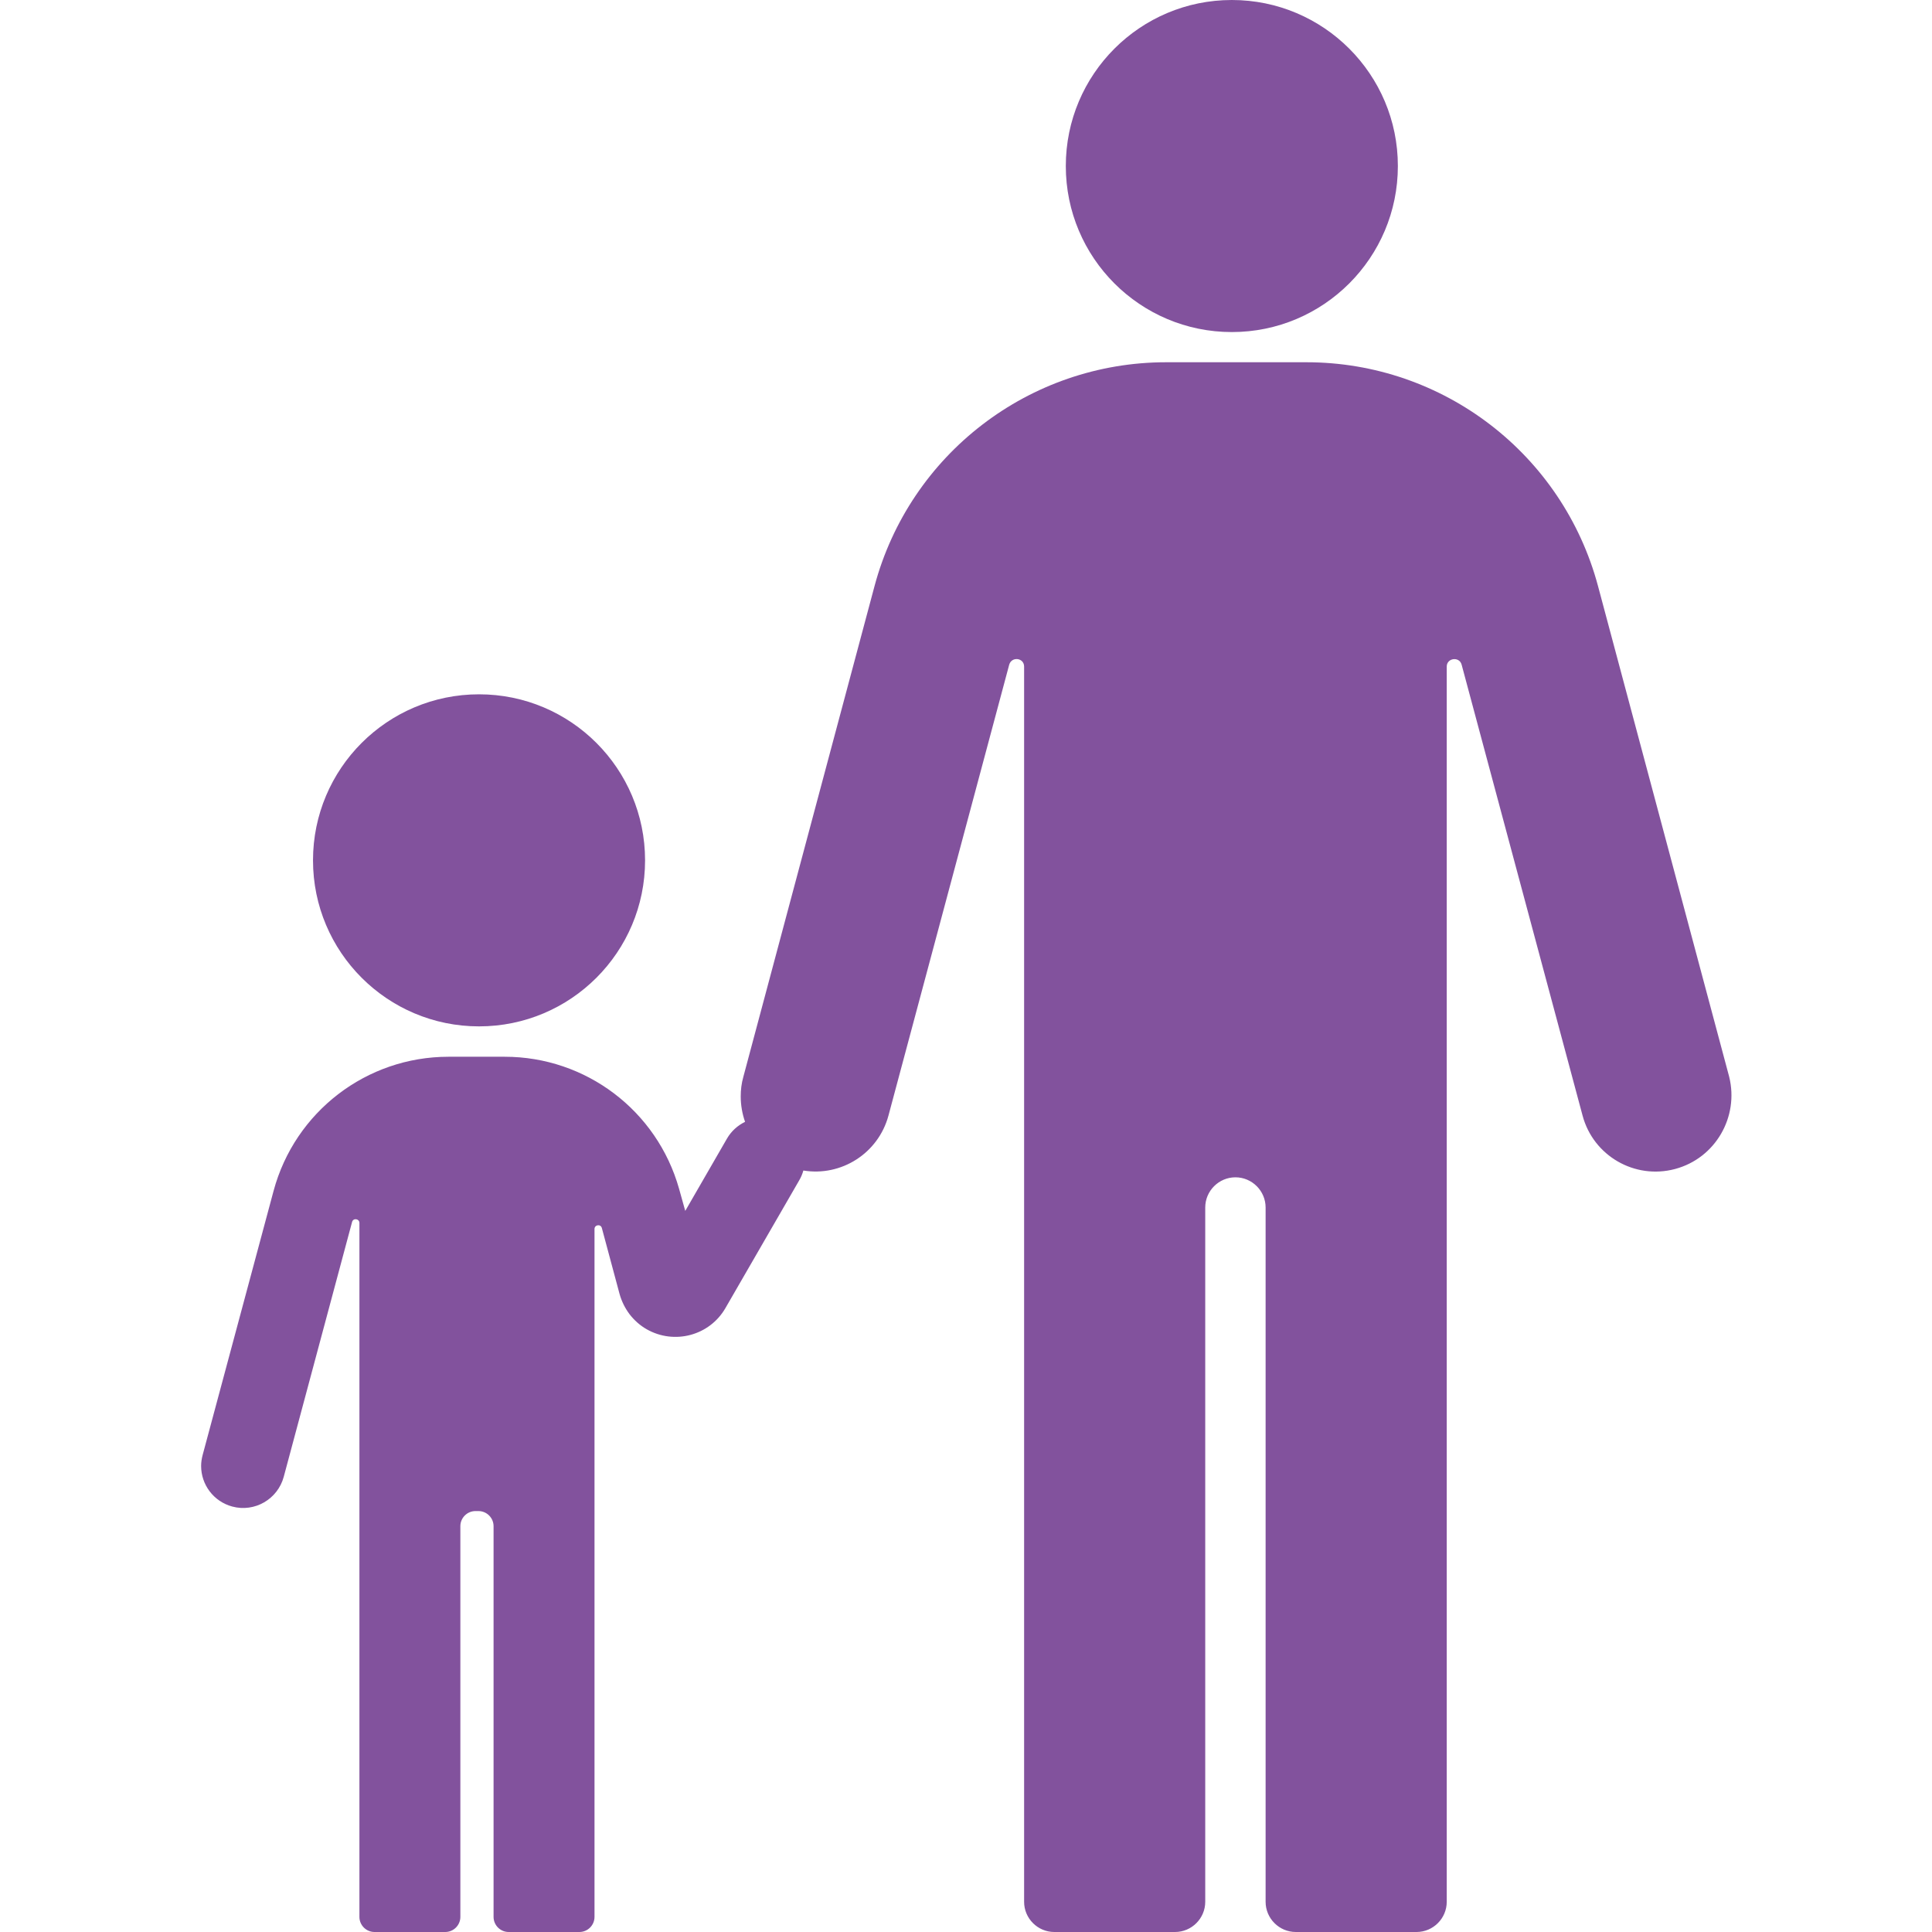
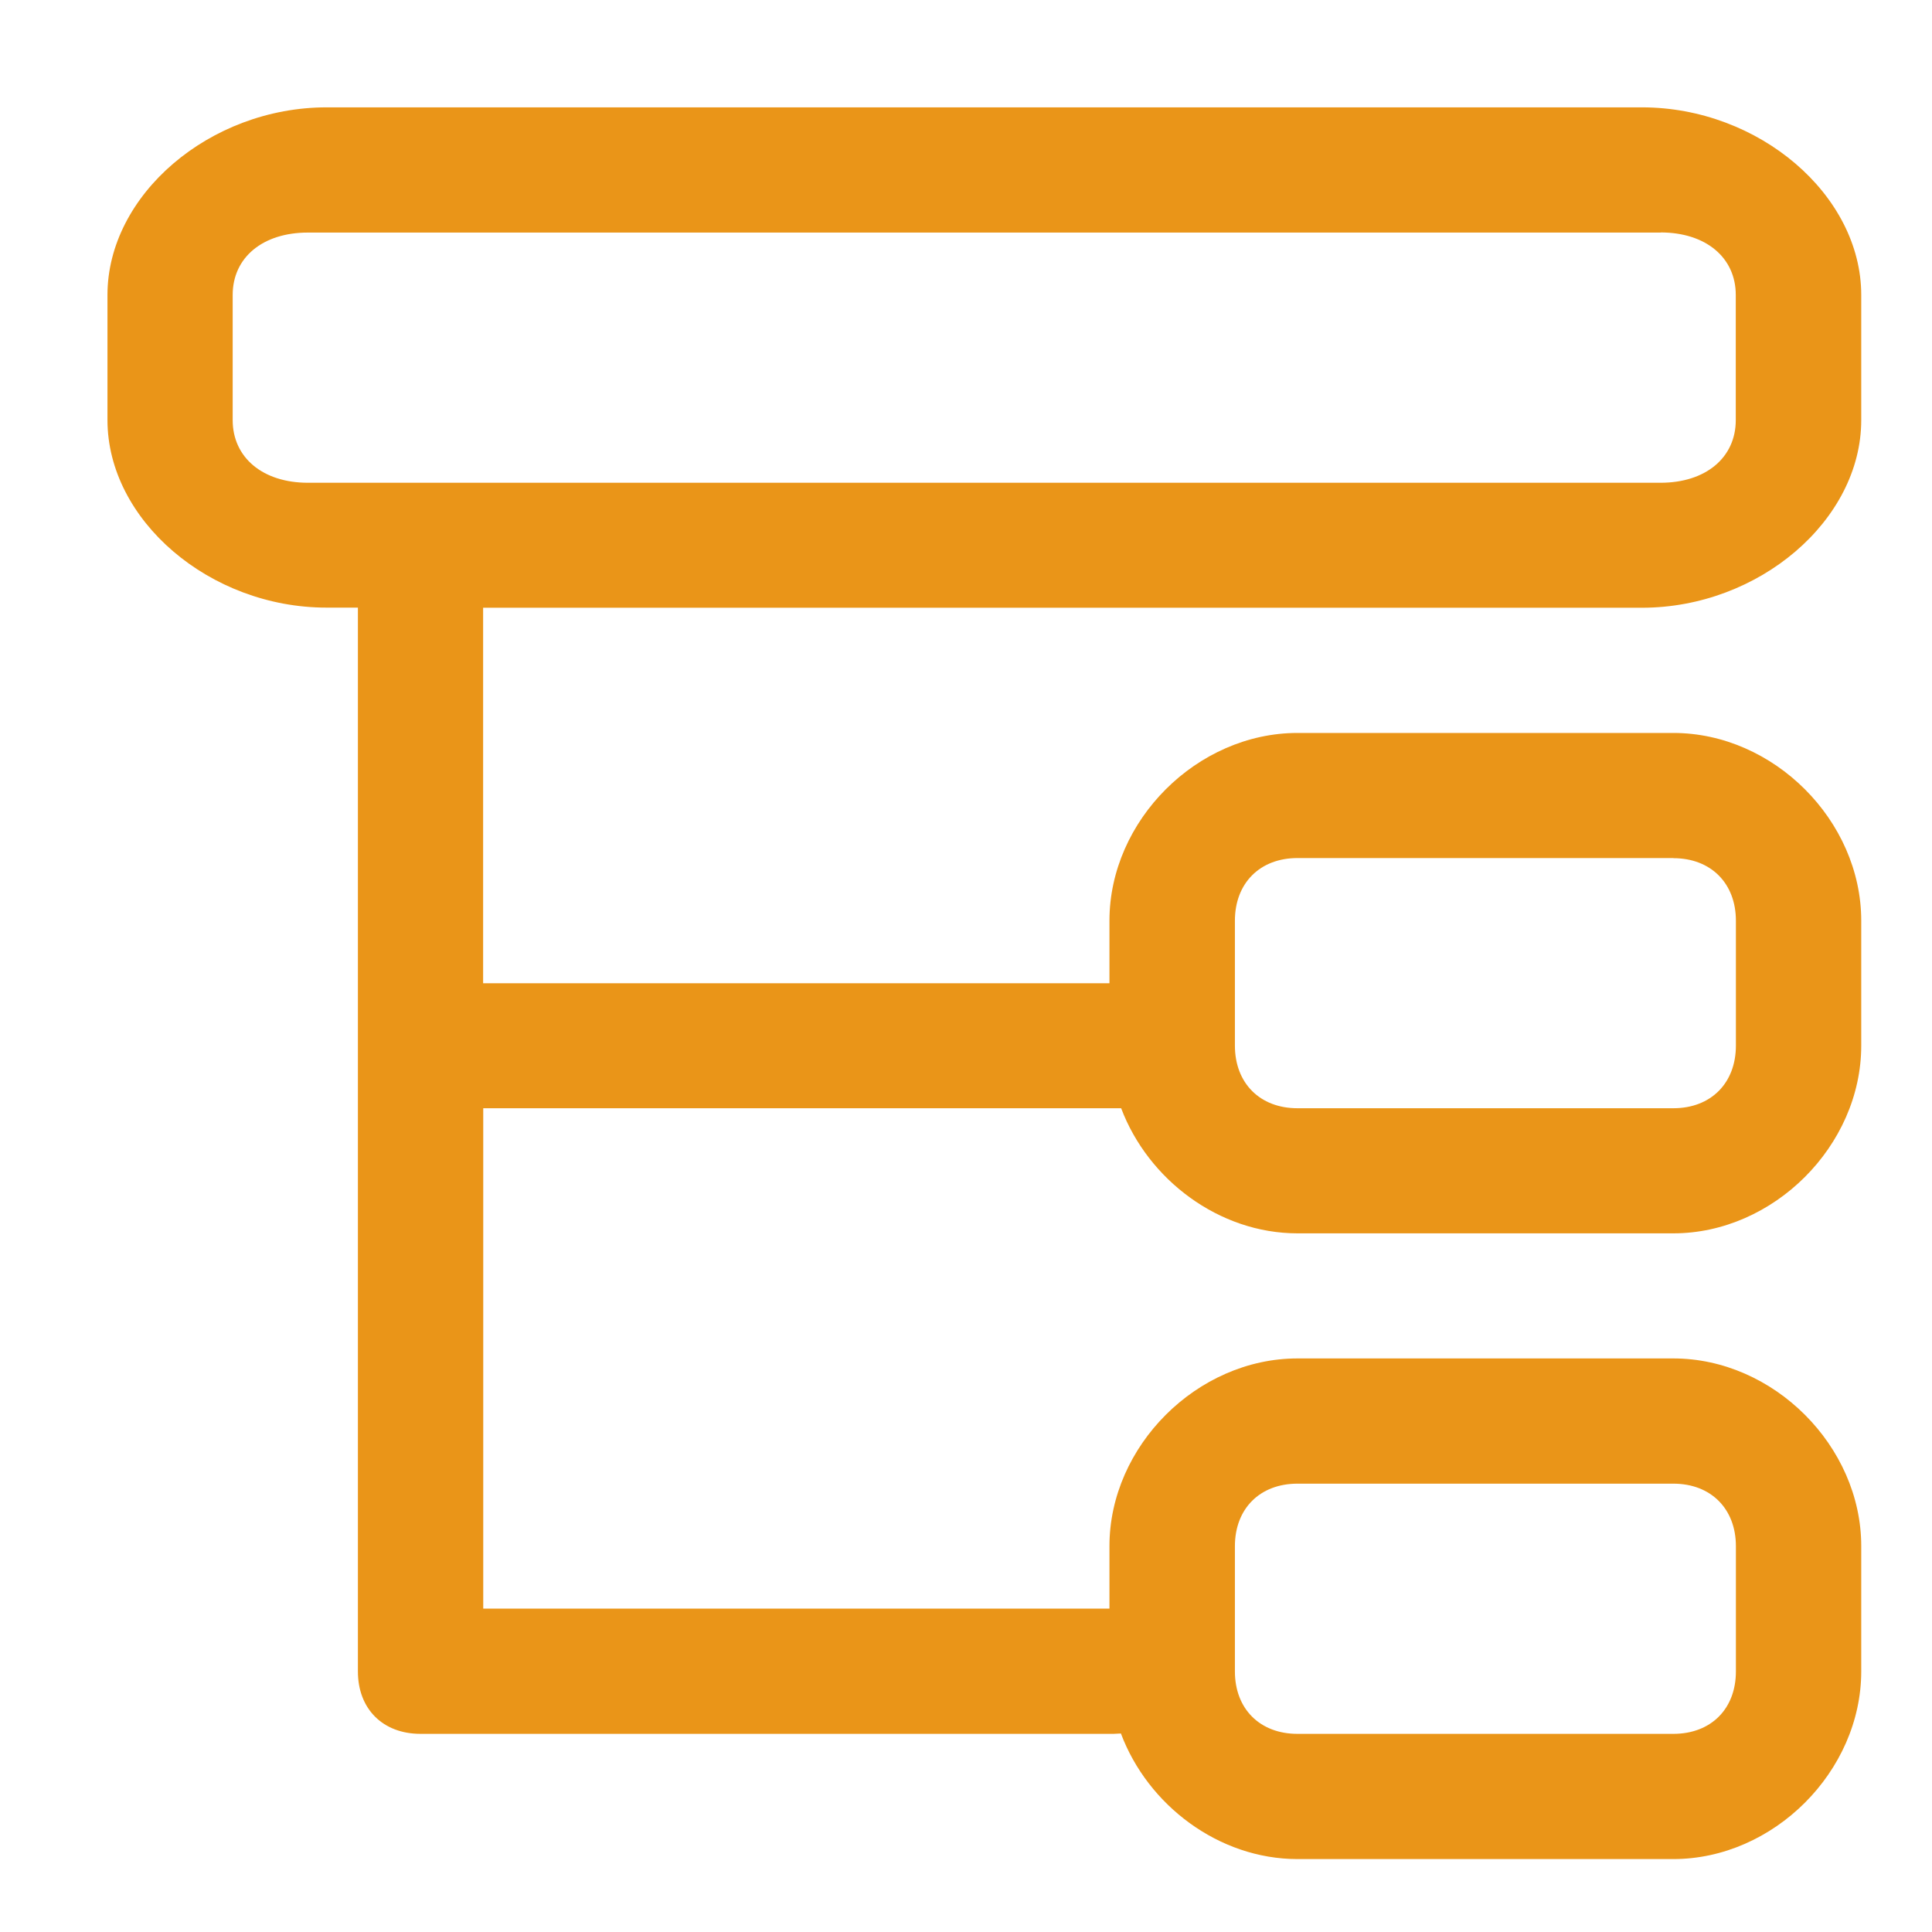
- <svg xmlns="http://www.w3.org/2000/svg" t="1755665454959" class="icon" viewBox="0 0 1024 1024" version="1.1" p-id="6659" width="200" height="200">
-   <path d="M165.9 456a88 88 0 1 0 176 0 88 88 0 1 0-176 0z m399-368a88 88 0 1 0 176 0 88 88 0 1 0-176 0z m322.9 531.6c-21.4 5.7-43.3-7-49-28.3l-64.1-239c-1.2-4.5-7.9-3.6-7.9 1V1008c0 8.8-7.2 16-16 16h-64c-8.8 0-16-7.2-16-16V640c0-8.8-7.2-16-16-16-4.4 0-8.4 1.8-11.3 4.7-2.9 2.9-4.7 6.9-4.7 11.3v368c0 8.8-7.2 16-16 16h-64c-8.8 0-16-7.2-16-16V353.3c0-4.7-6.6-5.5-7.9-1l-64 239c-5.4 20-25 32.4-45.1 29.1-0.5 1.8-1.2 3.5-2.2 5.2l-39.1 67.7c-8.4 14.6-27.1 19.6-41.8 11.2-3.5-2-6.5-4.7-9-7.9-2.4-3.2-4.2-6.8-5.3-10.7l-9.4-35c-0.6-2.3-3.9-1.8-3.9 0.5V1016c0 4.4-3.6 8-8 8h-37.5c-4.4 0-8-3.6-8-8V808.9c0-4.4-3.6-8-8-8H252c-4.4 0-8 3.6-8 8V1016c0 4.4-3.6 8-8 8h-37.5c-4.4 0-8-3.6-8-8V648.2c0-2.3-3.3-2.8-3.9-0.5l-36.2 135c-3.2 11.9-15.4 19-27.3 15.8-10-2.7-16.5-11.7-16.5-21.5 0-1.9 0.3-3.9 0.8-5.8l37.6-140c11.3-42 49.3-71.1 92.7-71.1h29.8c43 0 80.7 28.5 92.4 69.9l3.3 11.8 22.1-38.3c2.3-4 5.7-7 9.6-8.9-1.5-4.3-2.3-8.8-2.3-13.5 0-3.4 0.4-6.9 1.4-10.4l69.5-260c18.7-70 82.1-118.7 154.6-118.7h74.3c72.5 0 135.9 48.7 154.6 118.7l69.5 260c5.3 21.3-7.3 43.2-28.7 48.9z" p-id="6660" fill="#82529d" />
+ <svg xmlns="http://www.w3.org/2000/svg" t="1757642471565" class="icon" viewBox="0 0 1024 1024" version="1.1" p-id="5732" width="200" height="200">
+   <path d="M870.272 56.899c62.013 0 116.224 46.397 116.224 99.456v66.304c0 53.053-54.211 99.456-116.224 99.456H256.067v199.04h331.965v-33.152c0-53.125 46.464-99.523 99.645-99.523h199.235c53.12 0 99.584 46.403 99.584 99.523v66.176c0 53.12-46.531 99.517-99.584 99.517h-199.235c-41.6 0-79.165-28.477-93.44-66.304H256.128v265.216h331.904v-33.152c0-52.992 46.464-99.456 99.645-99.456h199.235c53.12 0 99.584 46.464 99.584 99.456v66.371c0 53.12-46.531 99.517-99.584 99.517h-199.235c-41.728 0-79.36-28.605-93.568-66.56l-3.84 0.195h-367.36c-19.968 0-33.213-13.184-33.213-33.091V322.048H173.056c-61.952 0-116.096-46.403-116.096-99.456V156.355c0-53.059 54.205-99.456 116.163-99.456h697.211-0.061z m16.64 729.472h-199.235c-19.901 0-33.152 13.245-33.152 33.152v66.365c0 19.84 13.251 33.091 33.152 33.091h199.235c19.901 0 33.152-13.184 33.152-33.091v-66.365c0-19.84-13.251-33.152-33.152-33.152z m0-331.587h-199.235c-19.901 0-33.152 13.312-33.152 33.213v66.181c0 19.901 13.251 33.213 33.152 33.213h199.235c19.901 0 33.152-13.312 33.152-33.213V488.003c0-19.845-13.251-33.152-33.152-33.152v-0.067z m-6.723-331.52H163.2c-23.936 0-39.875 13.184-39.875 33.091v66.304c0 19.901 16 33.213 39.875 33.213H880.128c23.936 0 39.869-13.312 39.869-33.213v-66.304c0-19.907-15.933-33.157-39.869-33.157h0.061v0.067z" fill="#ea9518" p-id="5733" />
</svg>
